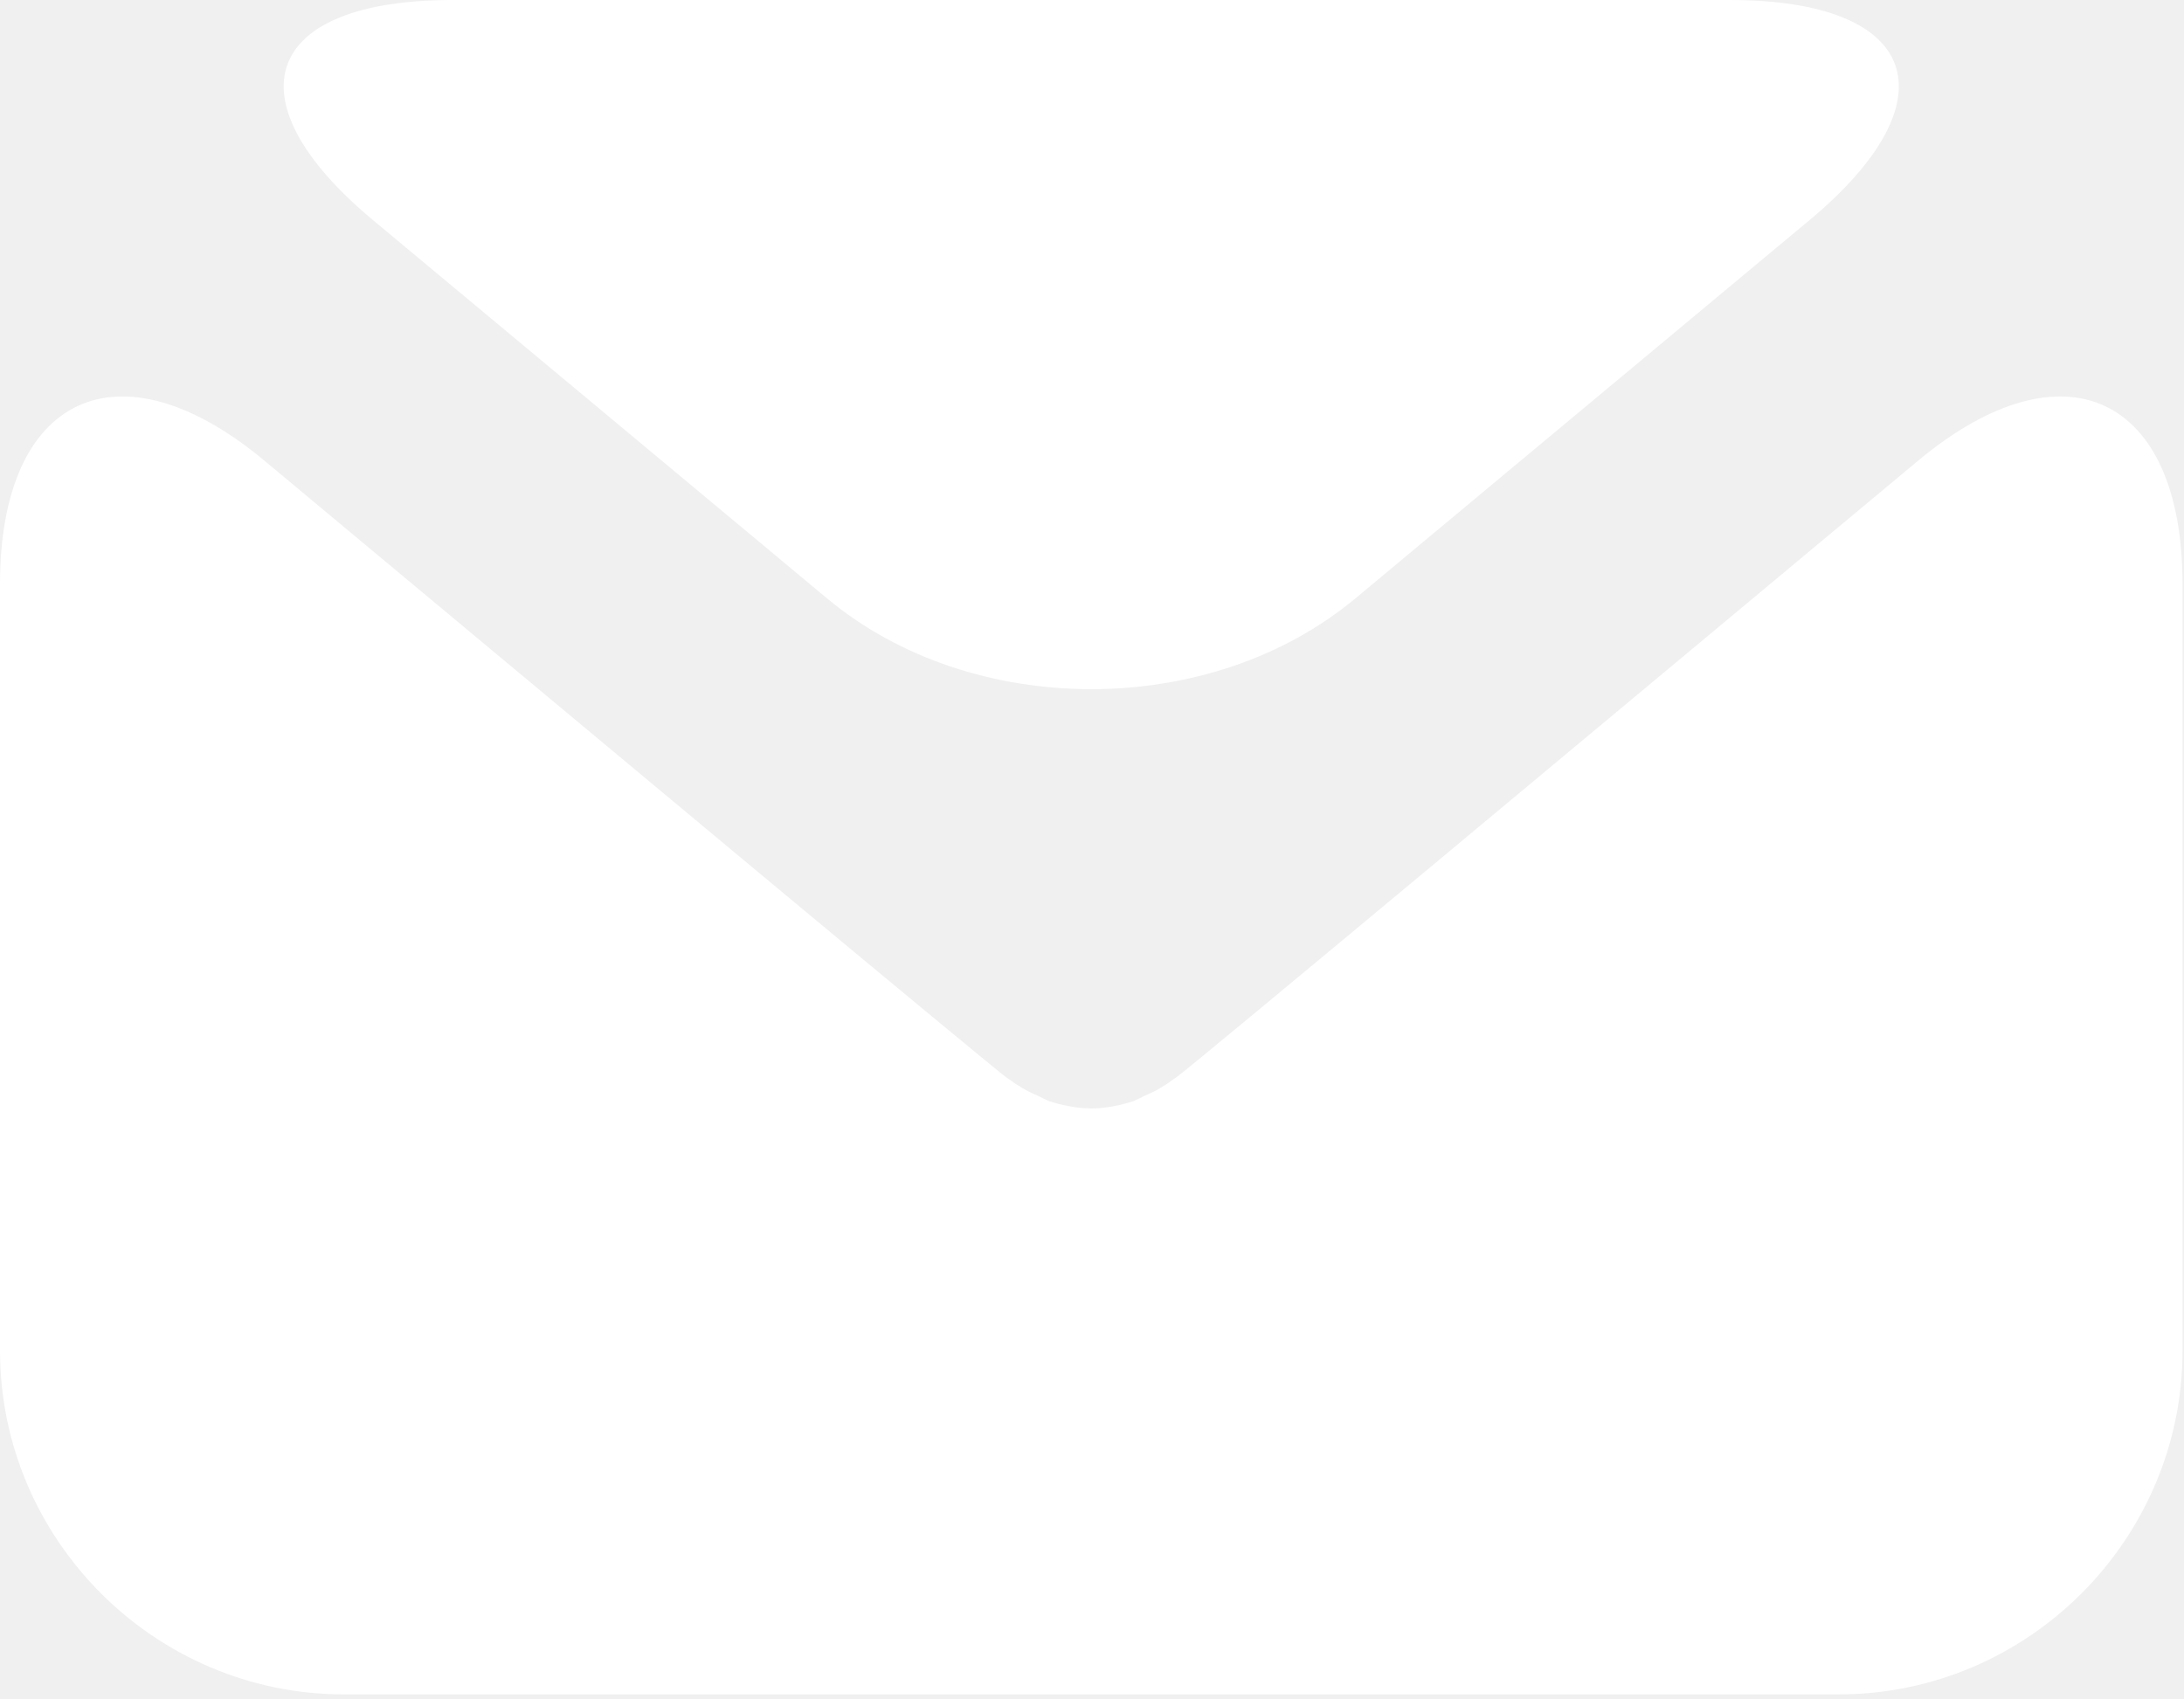
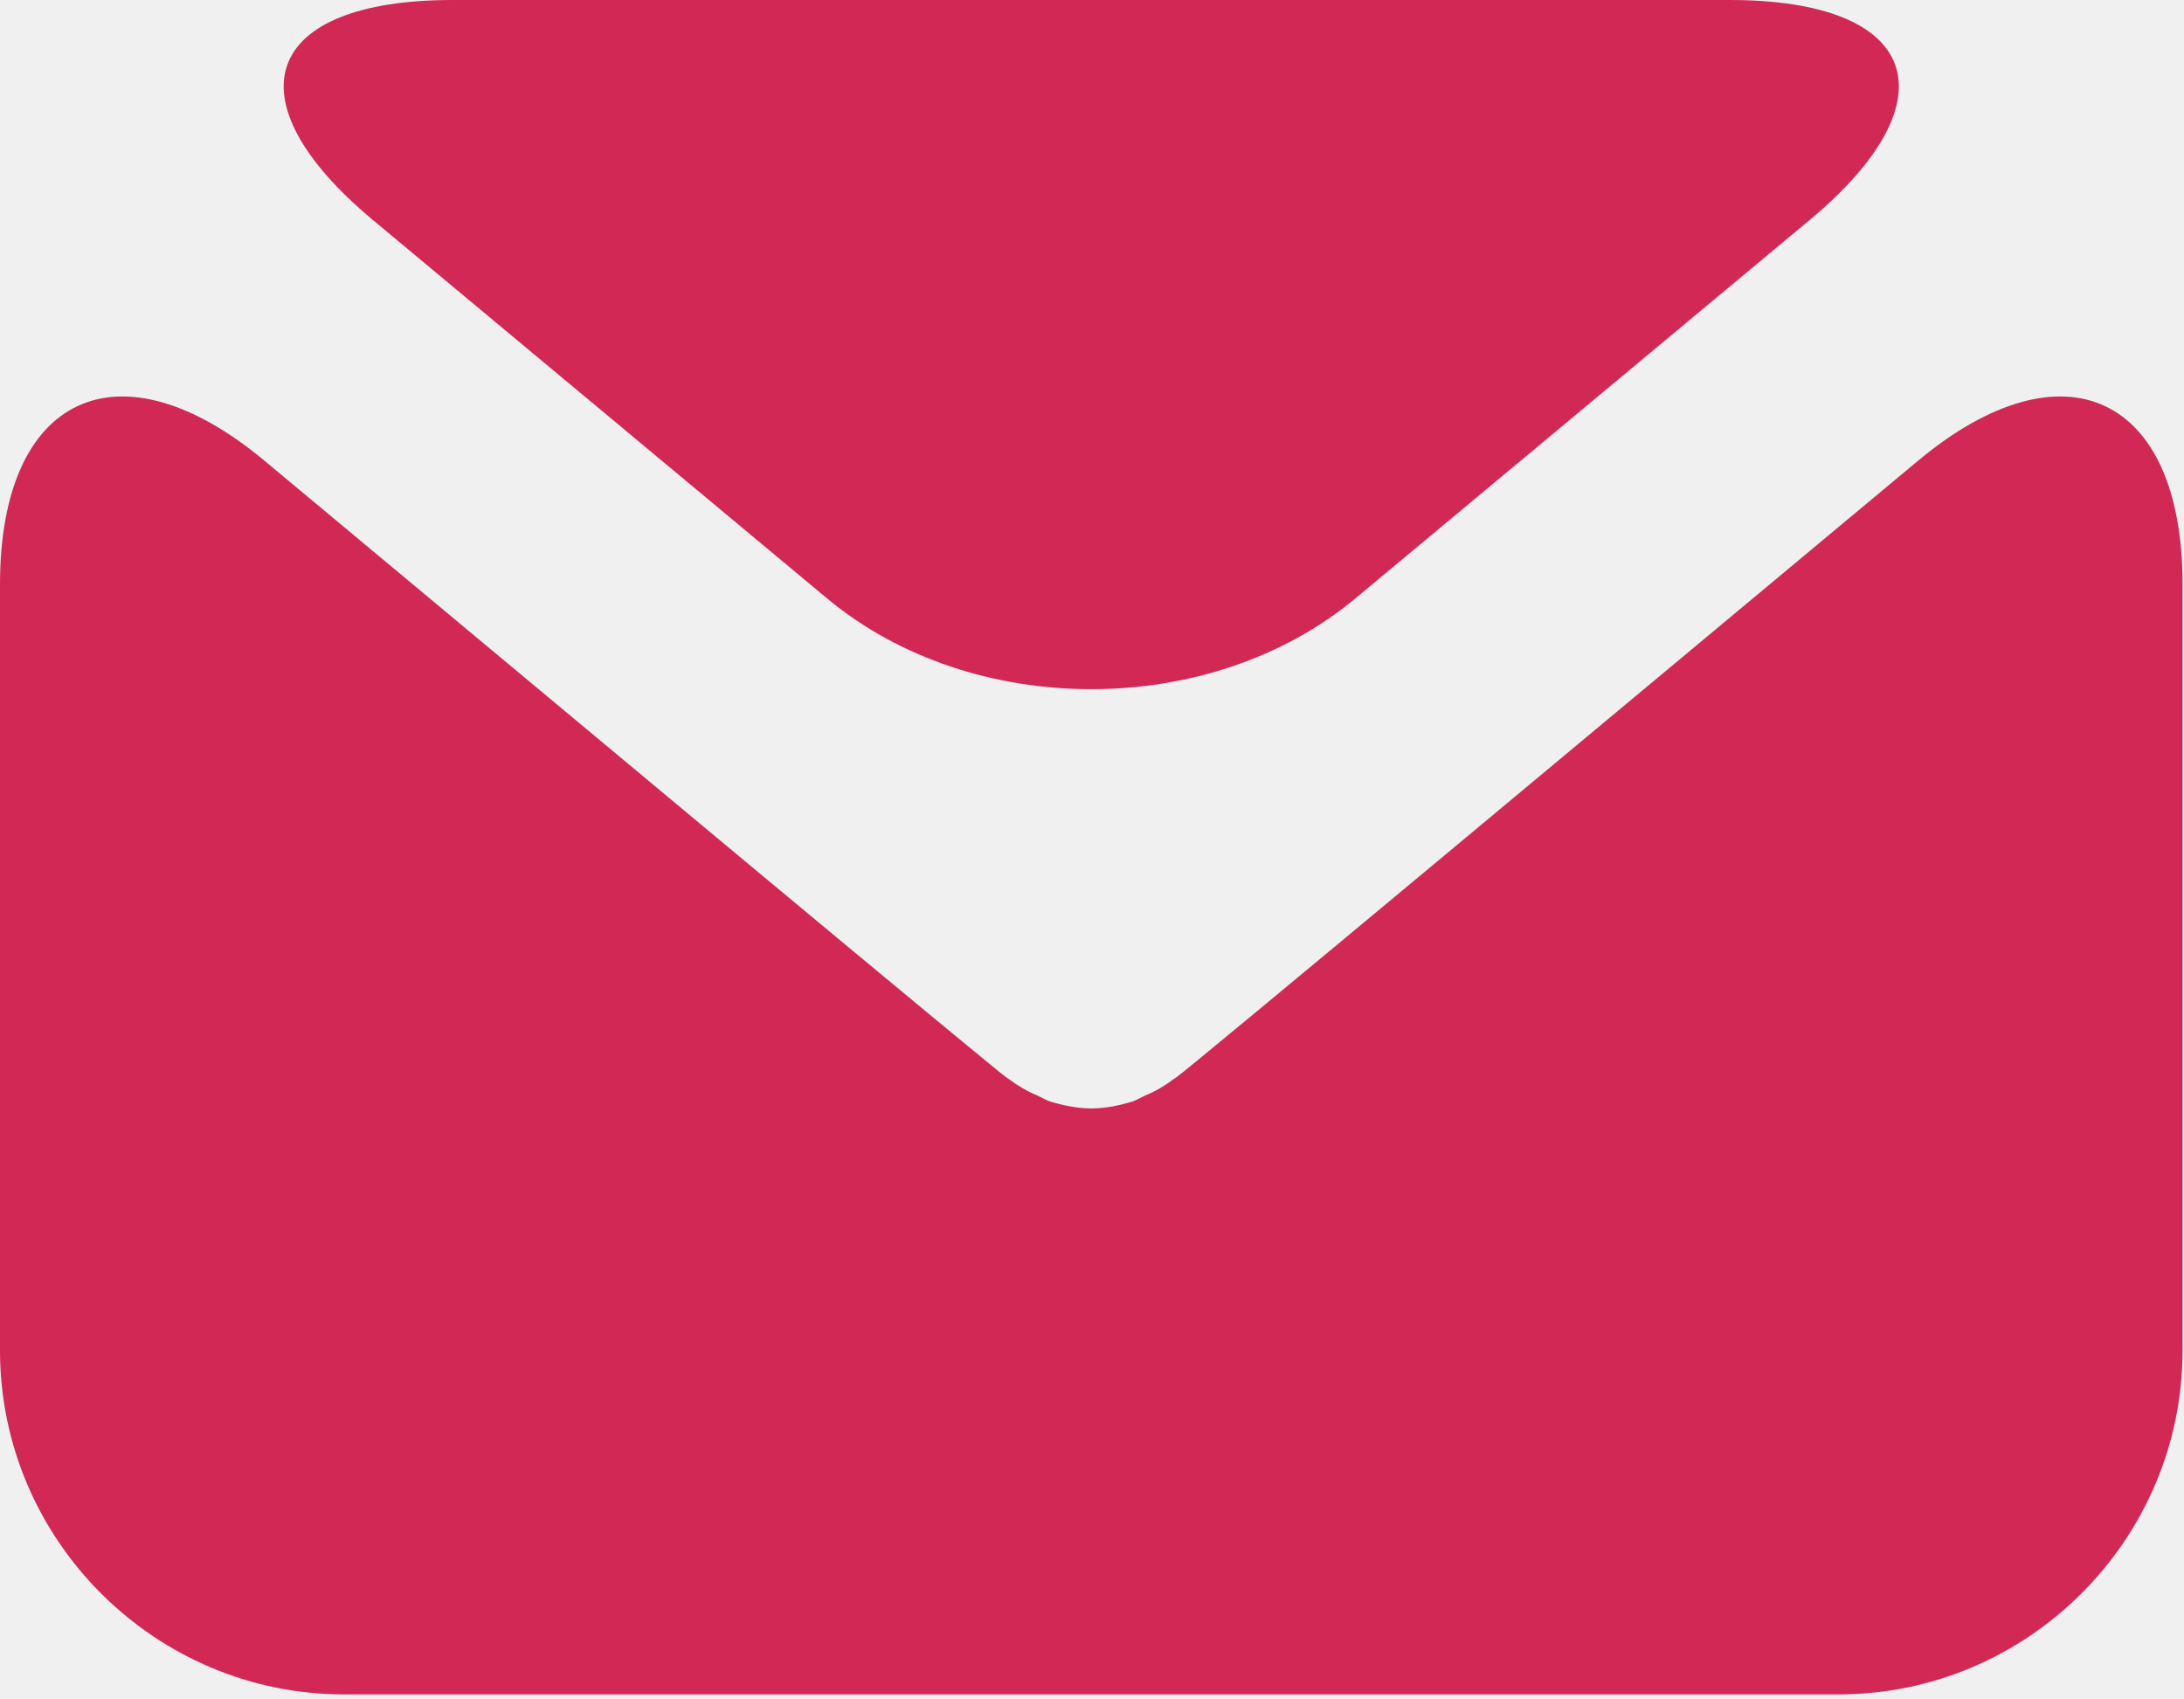
<svg xmlns="http://www.w3.org/2000/svg" width="18" height="14" viewBox="0 0 18 14">
  <g>
    <g>
      <g>
-         <path fill="#FFFFFF" d="M14.914,1.814C16.111,0.816,15.816,0,14.257,0H3.731c-1.56,0-1.854,0.816-0.657,1.814l3.742,3.118 c1.197,0.998,3.158,0.998,4.355,0L14.914,1.814z" />
+         <path fill="#d22856" d="M14.914,1.814C16.111,0.816,15.816,0,14.257,0H3.731c-1.56,0-1.854,0.816-0.657,1.814l3.742,3.118 c1.197,0.998,3.158,0.998,4.355,0L14.914,1.814z" />
      </g>
      <g>
-         <path fill="#FFFFFF" d="M11.913,7.044C10.715,8.042,9.718,8.869,9.695,8.88c0,0,0,0-0.02,0.013 C9.601,8.949,9.523,8.995,9.44,9.029C9.407,9.044,9.374,9.063,9.34,9.077c-0.11,0.034-0.223,0.058-0.335,0.059 c-0.003,0-0.007,0.001-0.01,0.001c0,0,0,0-0.001,0s-0.001,0-0.001,0c-0.003,0-0.007-0.001-0.01-0.001 C8.87,9.134,8.759,9.111,8.648,9.077C8.614,9.063,8.58,9.044,8.548,9.029c-0.083-0.034-0.16-0.08-0.235-0.136C8.293,8.88,8.293,8.88,8.293,8.88c-0.022-0.012-1.02-0.838-2.218-1.836L2.178,3.796C0.979,2.798,0,3.257,0,4.816v6.315 c0,1.56,1.275,2.835,2.835,2.835h12.318c1.56,0,2.835-1.275,2.835-2.835V4.816c0-1.559-0.979-2.018-2.178-1.02L11.913,7.044z" />
+         <path fill="#d22856" d="M11.913,7.044C10.715,8.042,9.718,8.869,9.695,8.88c0,0,0,0-0.02,0.013 C9.601,8.949,9.523,8.995,9.44,9.029C9.407,9.044,9.374,9.063,9.34,9.077c-0.11,0.034-0.223,0.058-0.335,0.059 c-0.003,0-0.007,0.001-0.01,0.001c0,0,0,0-0.001,0s-0.001,0-0.001,0c-0.003,0-0.007-0.001-0.01-0.001 C8.87,9.134,8.759,9.111,8.648,9.077C8.614,9.063,8.58,9.044,8.548,9.029c-0.083-0.034-0.16-0.08-0.235-0.136C8.293,8.88,8.293,8.88,8.293,8.88c-0.022-0.012-1.02-0.838-2.218-1.836L2.178,3.796C0.979,2.798,0,3.257,0,4.816v6.315 c0,1.56,1.275,2.835,2.835,2.835h12.318c1.56,0,2.835-1.275,2.835-2.835V4.816c0-1.559-0.979-2.018-2.178-1.02L11.913,7.044z" />
      </g>
    </g>
  </g>
</svg>
